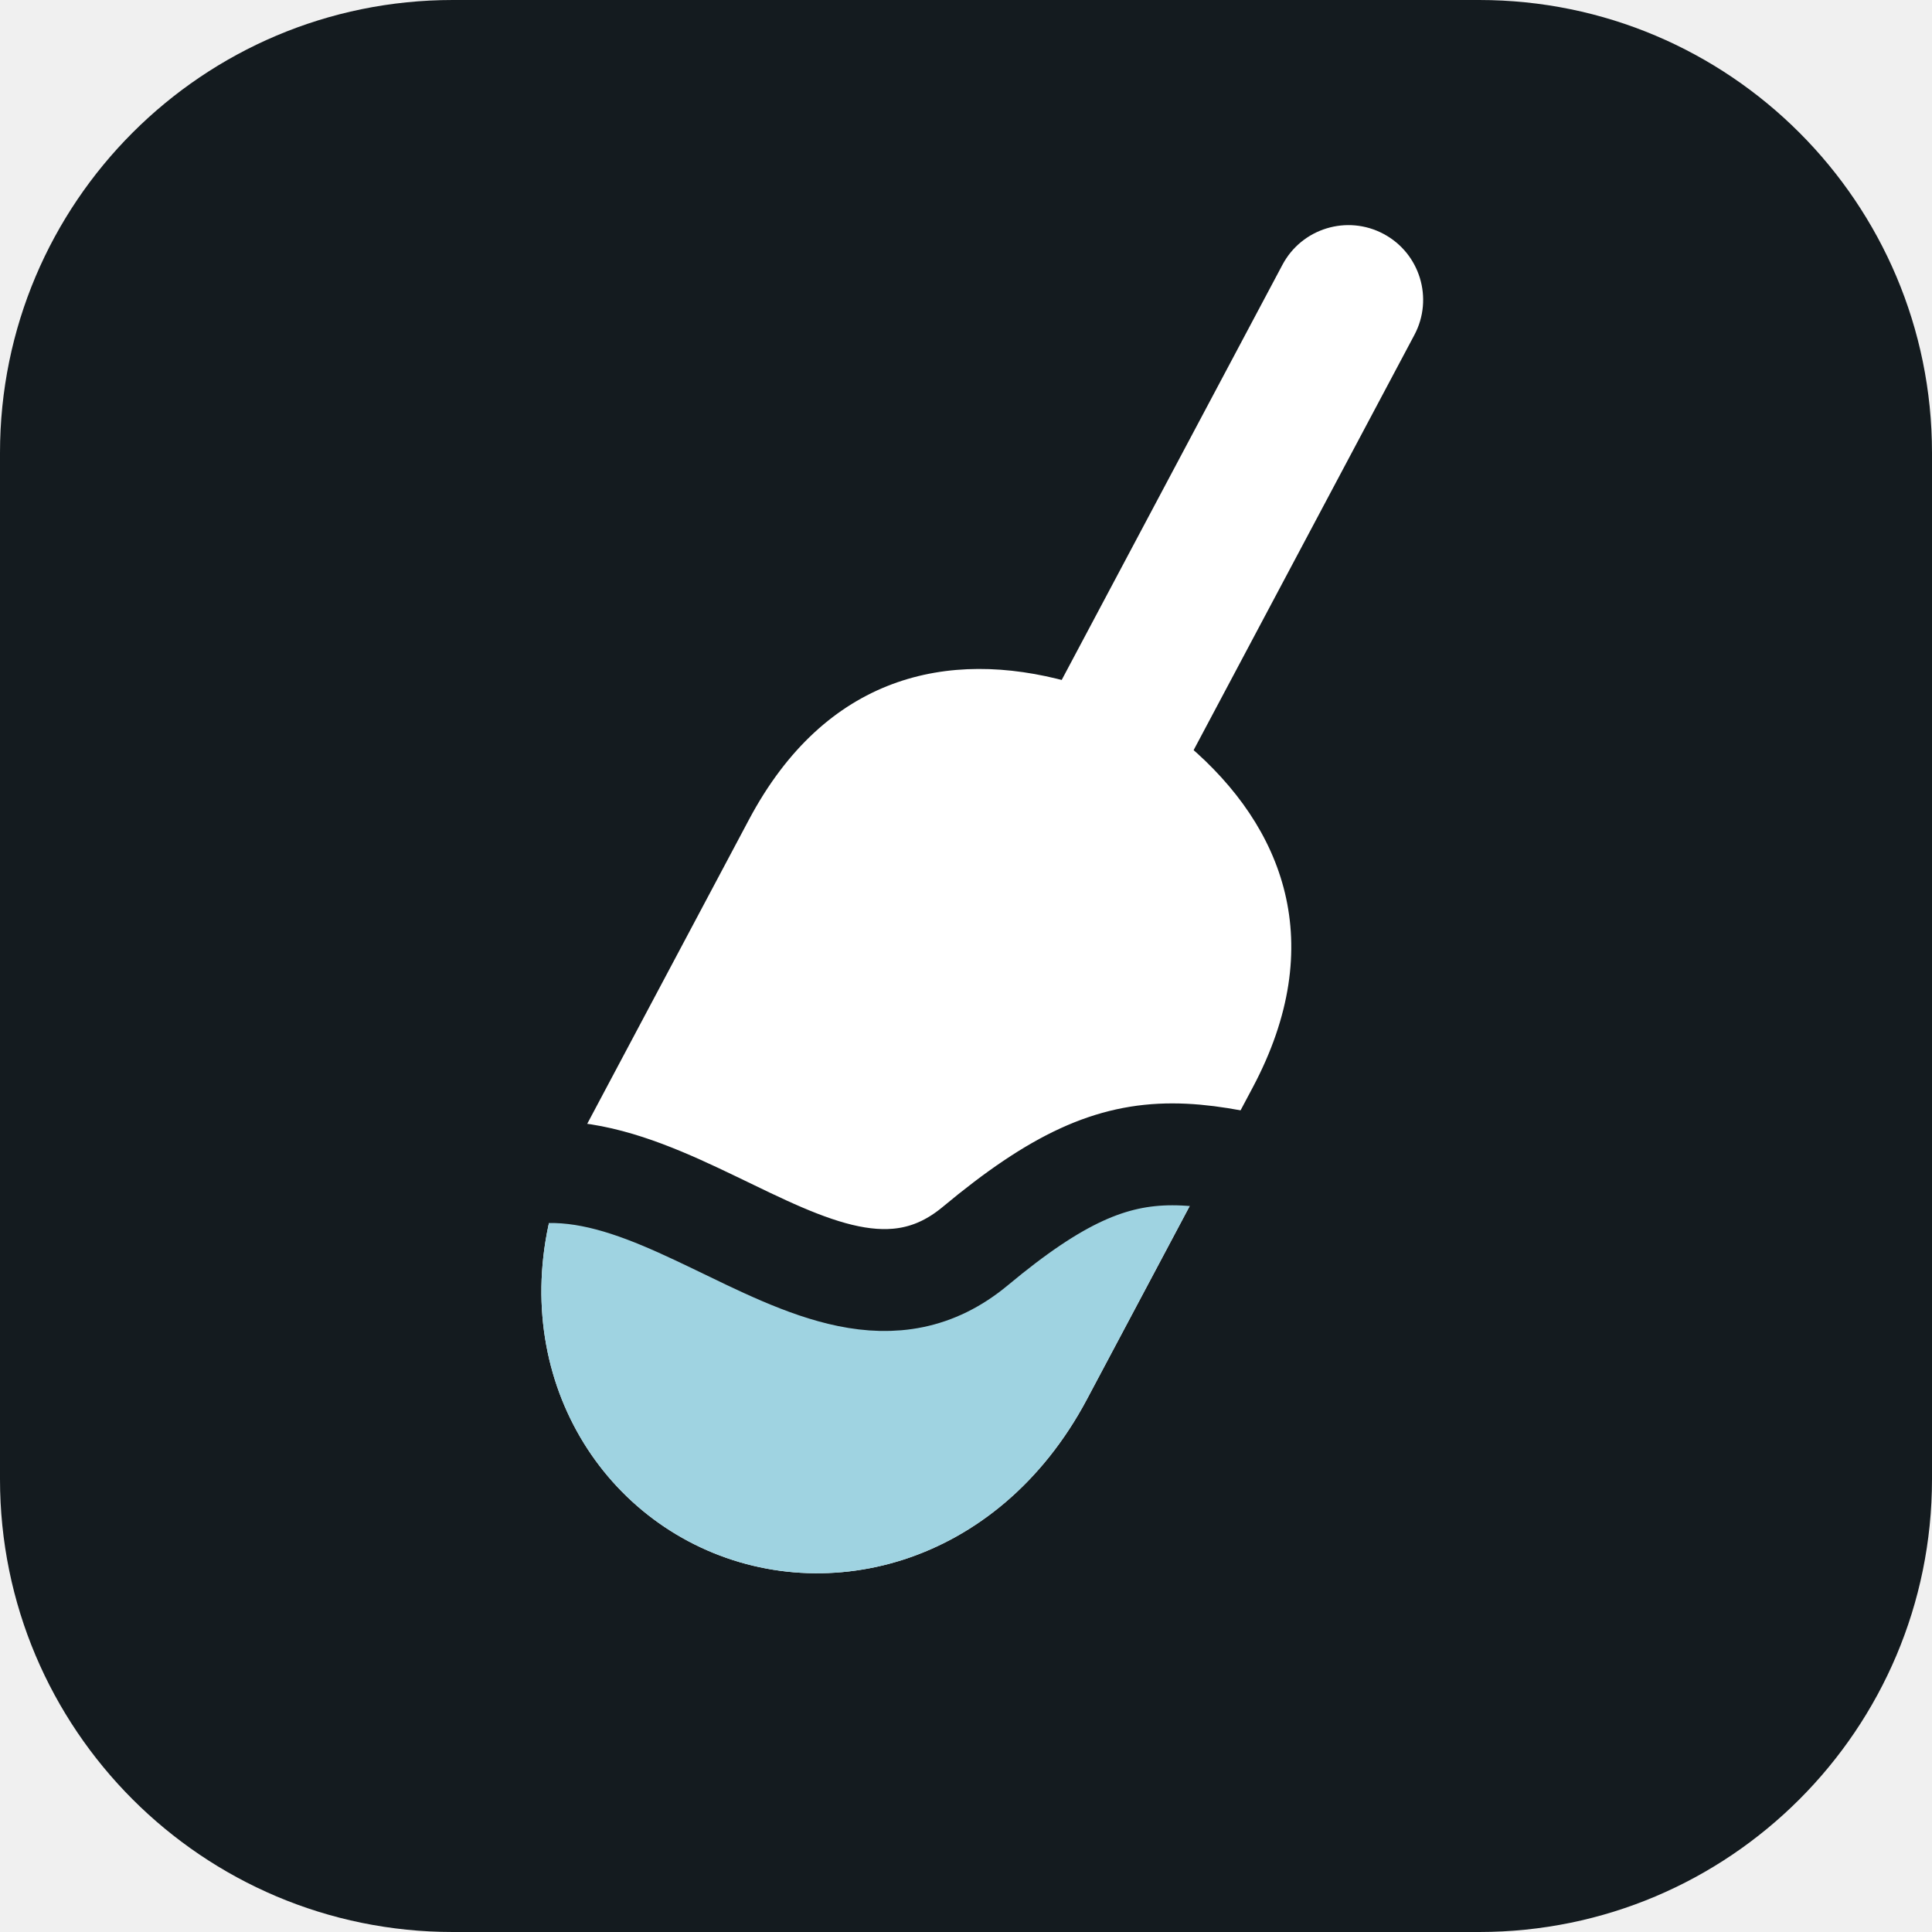
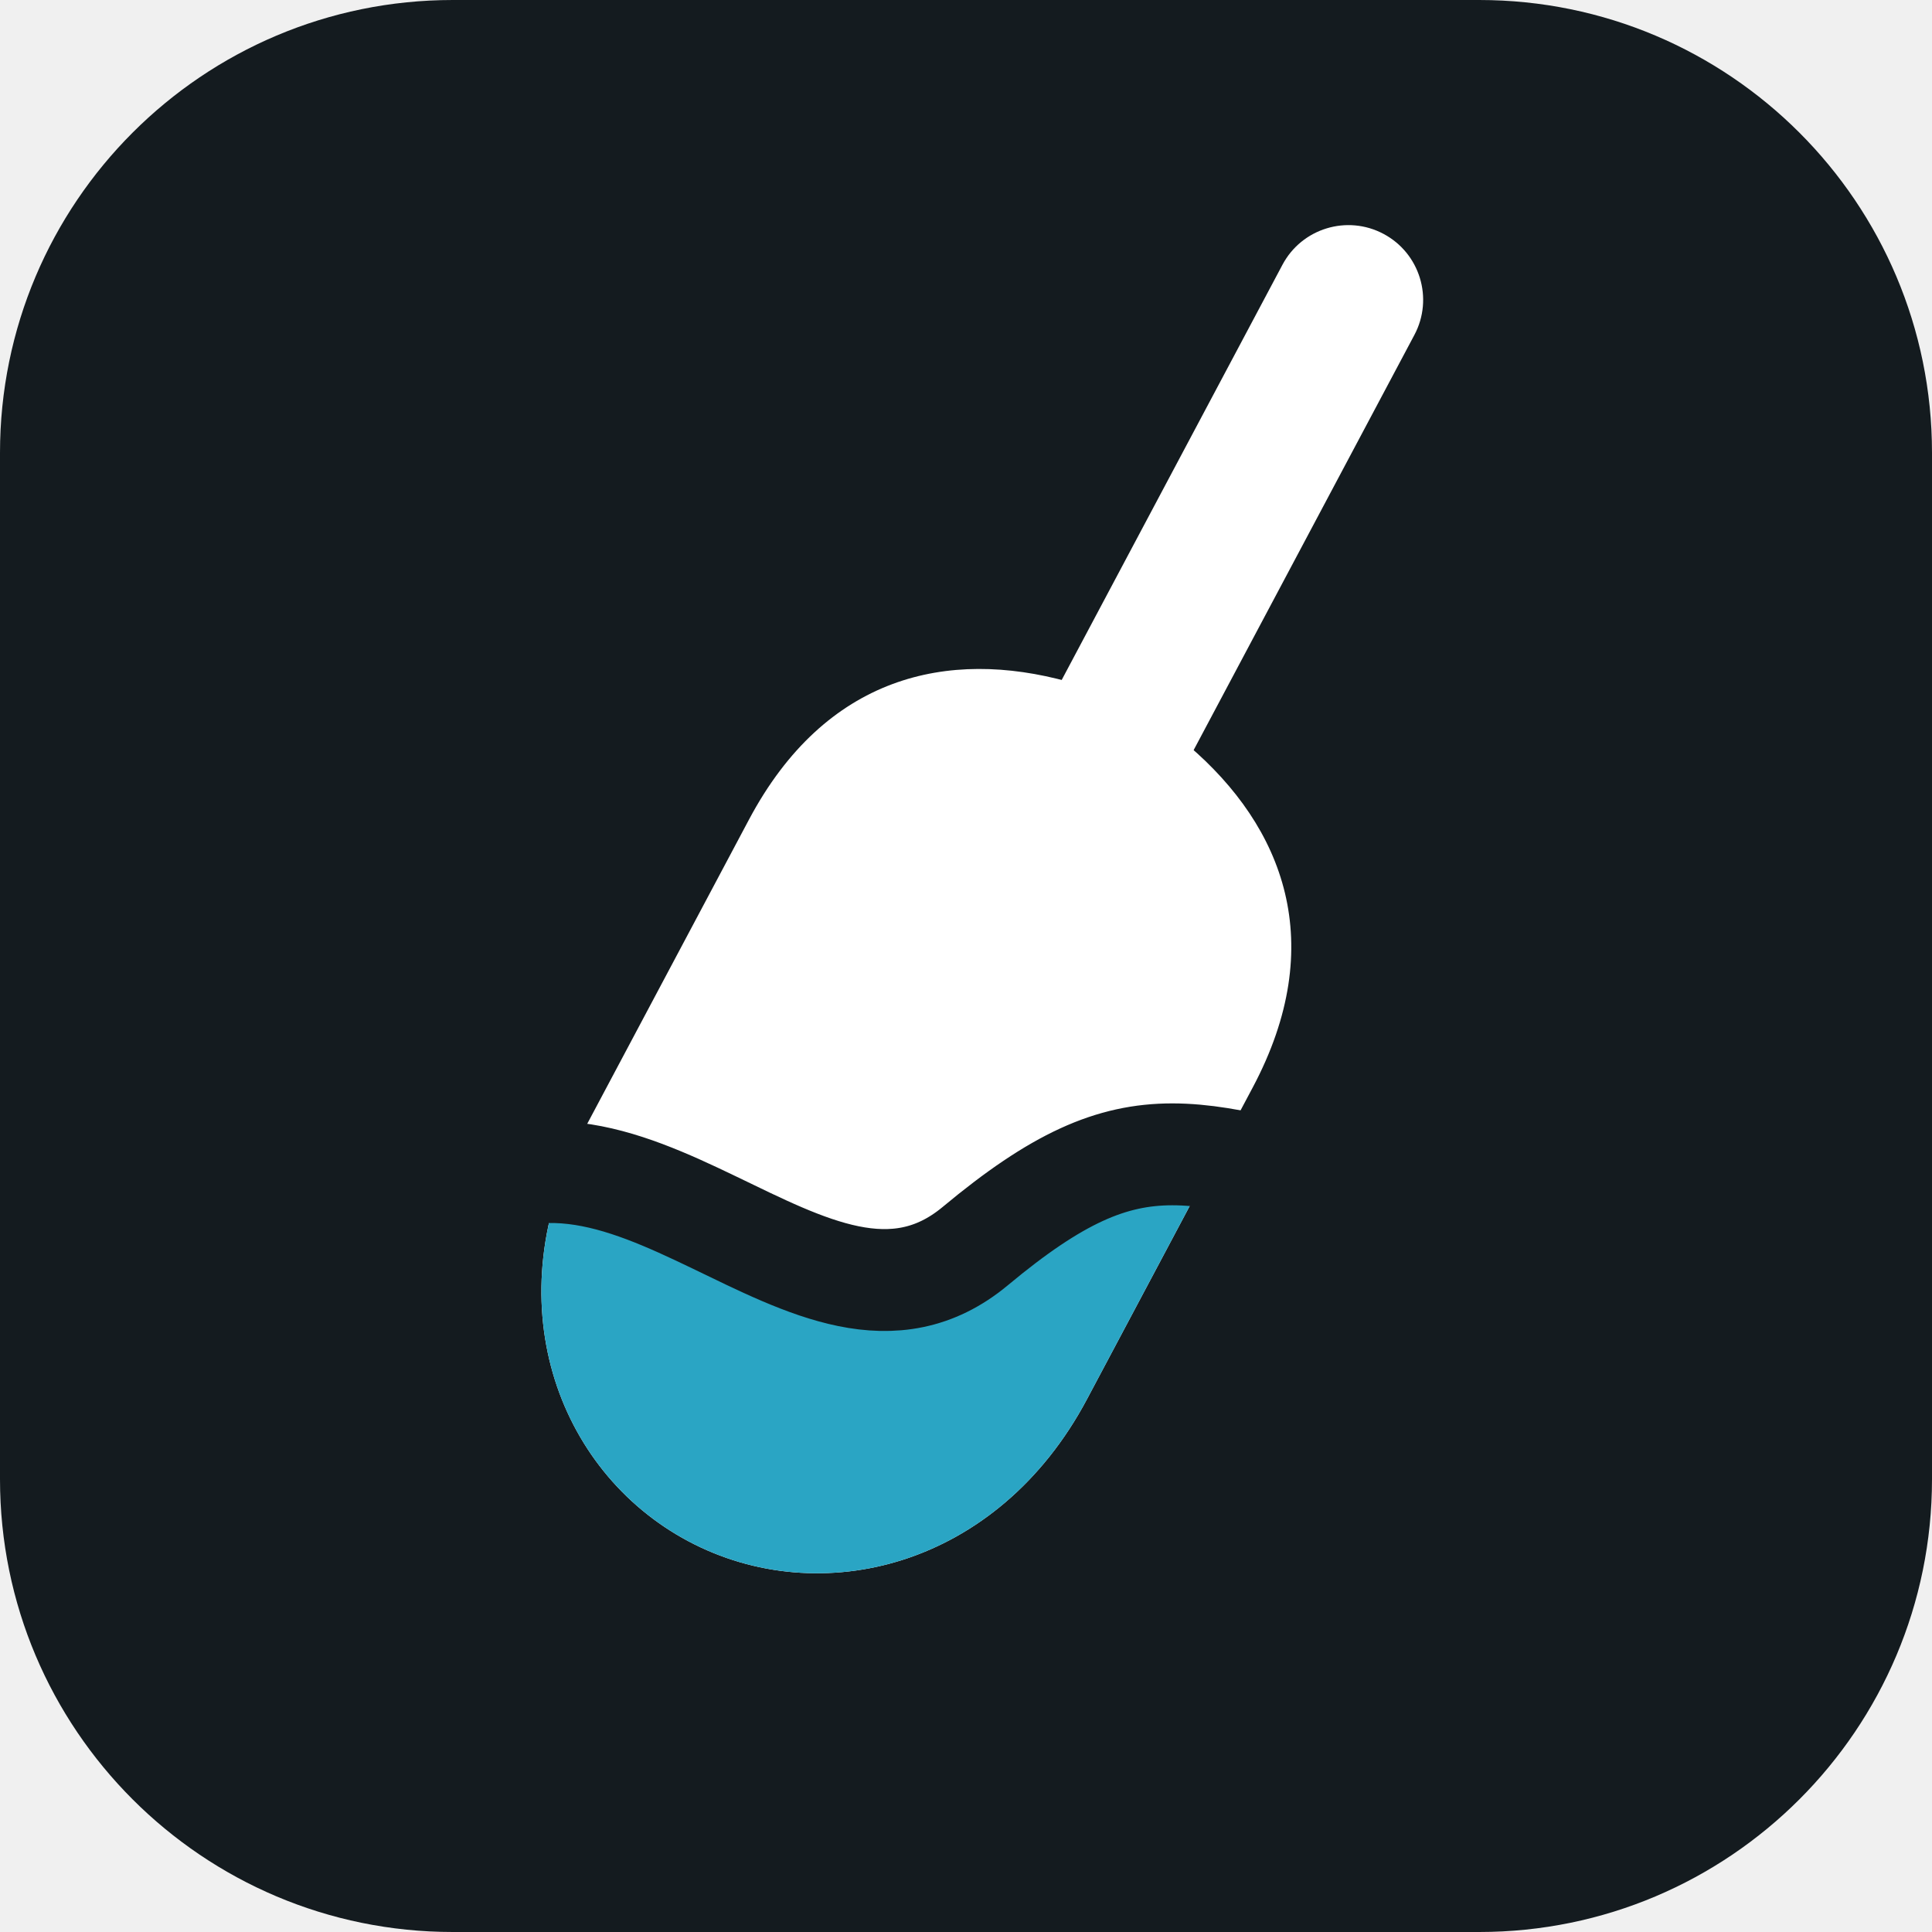
<svg xmlns="http://www.w3.org/2000/svg" viewBox="0 0 128 128">
  <rect width="128" height="128" rx="30" fill="#141b1f" />
  <g transform="translate(64 64) scale(0.9) translate(-64 -64)">
    <defs>
      <clipPath id="b">
        <path transform="translate(64 64) rotate(28) scale(1) translate(0 -22)" d="M-5,-2 C-14,0 -21,6 -21,18 L-21,44 C-21,58 -11,67 0,67 C11,67 21,58 21,44 L21,18 C21,6 14,0 5,-2 Z" />
      </clipPath>
      <mask id="m" maskUnits="userSpaceOnUse" x="-100" y="-100" width="400" height="400">
        <rect x="-100" y="-100" width="400" height="400" fill="#fff" />
        <path d="M24,80 C38,68 52,92 64,82 S80,75 96,79" fill="none" stroke="#000" stroke-width="7.5" />
      </mask>
    </defs>
    <g transform="translate(0.6877103 2.614125)">
      <g mask="url(#m)">
        <g transform="translate(64 64) rotate(28) scale(1) translate(0 -22)">
          <rect x="-5.5" y="-42" width="11" height="46" rx="5.5" fill="#ffffff" />
          <path d="M-5,-2 C-14,0 -21,6 -21,18 L-21,44 C-21,58 -11,67 0,67 C11,67 21,58 21,44 L21,18 C21,6 14,0 5,-2 Z" fill="#ffffff" />
        </g>
        <g clip-path="url(#b)">
-           <path d="M24,80 C38,68 52,92 64,82 S80,75 96,79 L96,140 L24,140 Z" fill="#9fd3e1" />
+           <path d="M24,80 C38,68 52,92 64,82 S80,75 96,79 L96,140 L24,140 Z" fill="#2aa5c4" />
        </g>
      </g>
    </g>
  </g>
</svg>
